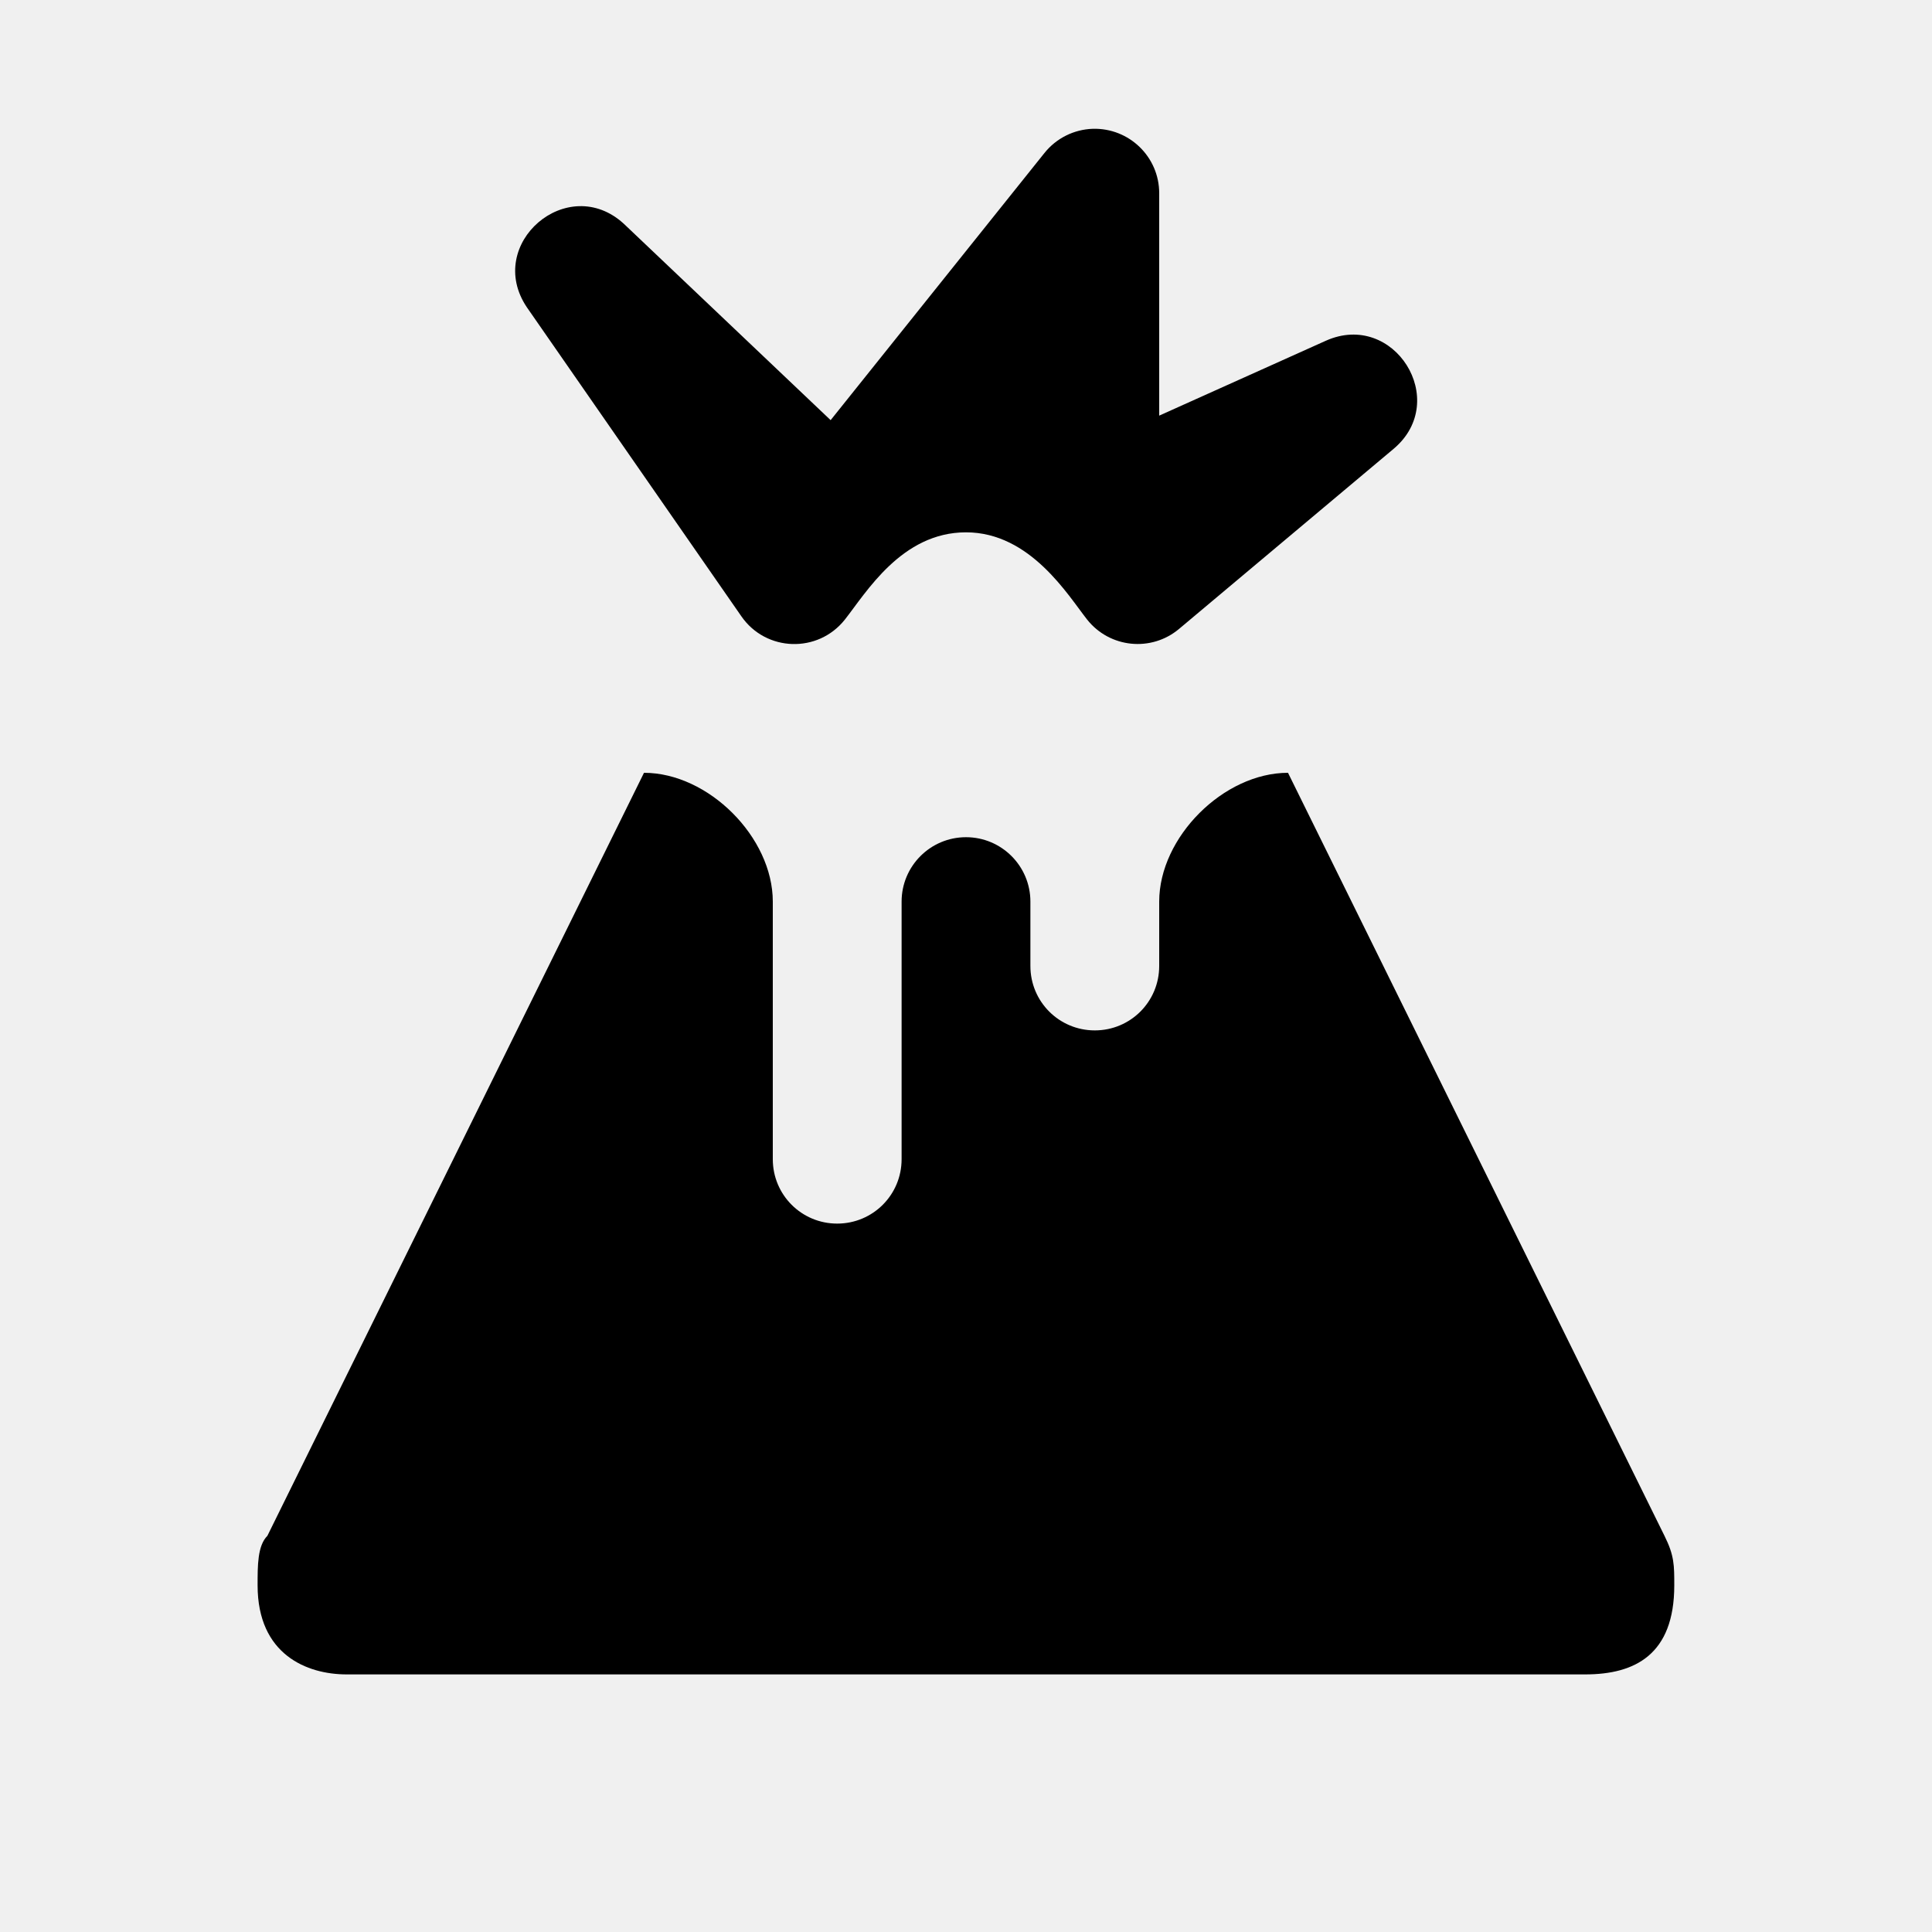
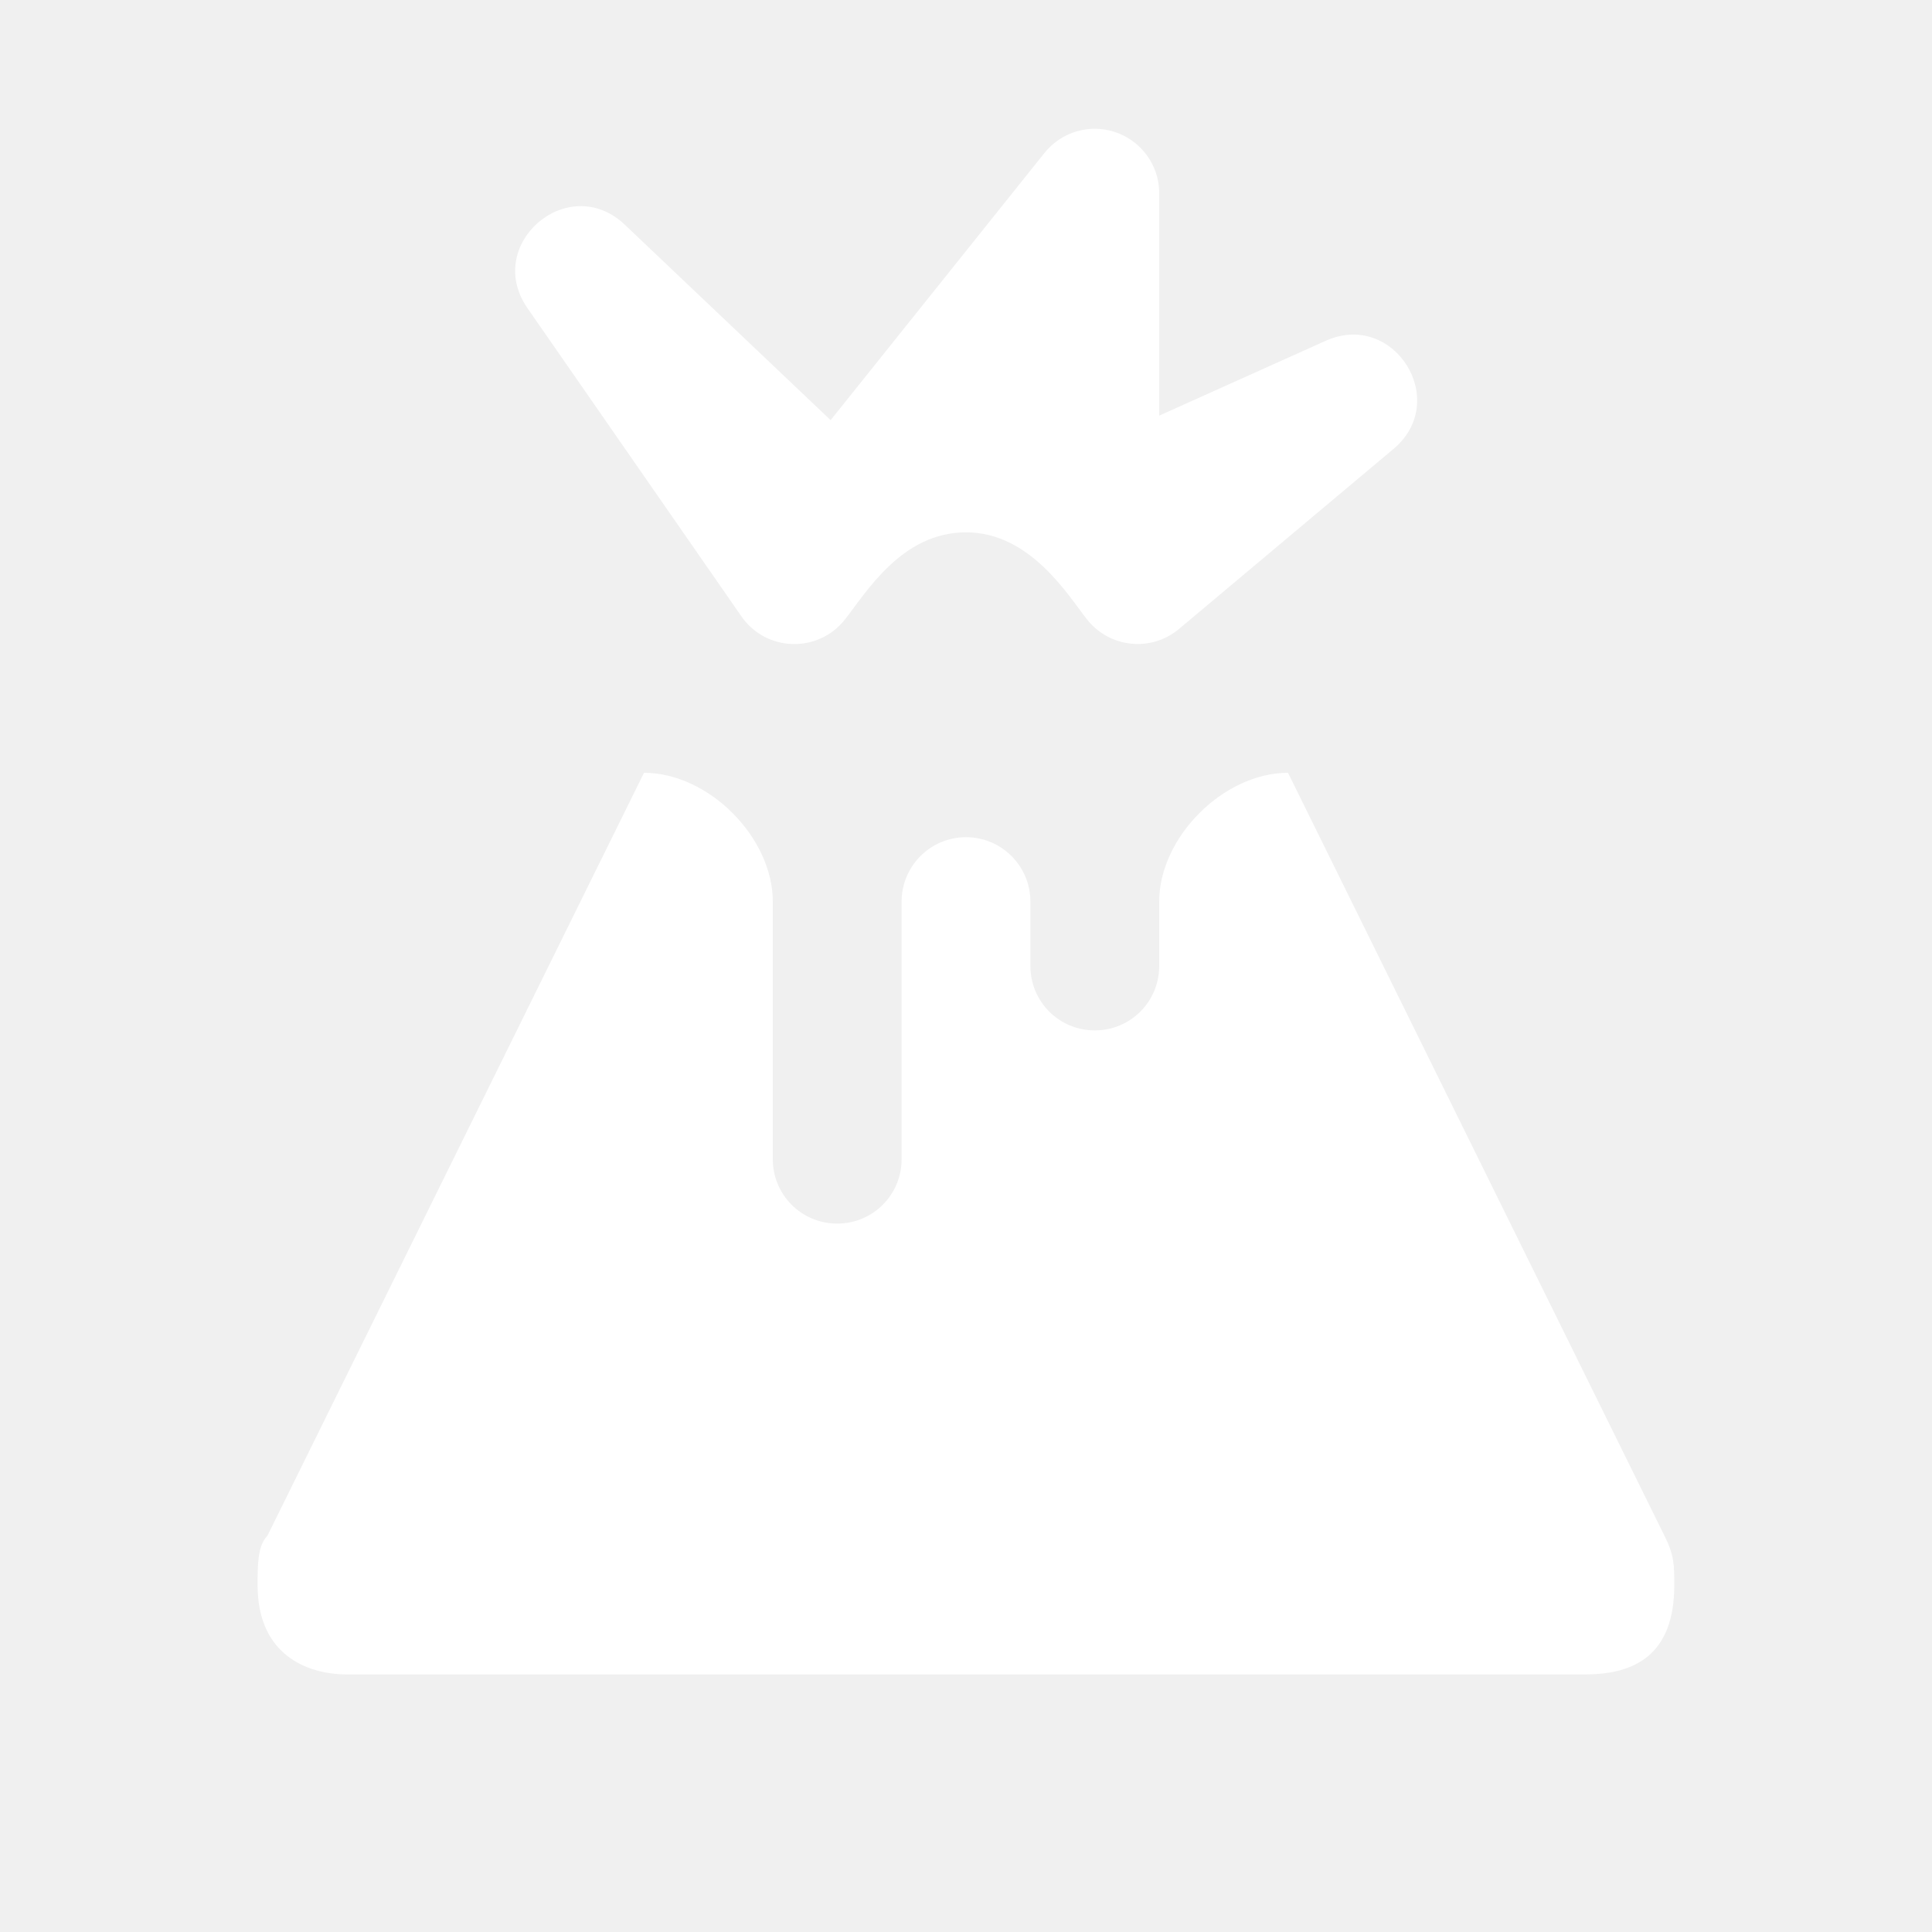
<svg xmlns="http://www.w3.org/2000/svg" width="15px" height="15px" viewBox="0 0 15 15" version="1.1" id="volcano">
-   <path id="path6447" d="M8.484,1  c-0.146,0.005-0.283,0.073-0.375,0.188L6.449,3.262L4.844,1.738C4.408,1.337,3.76,1.893,4.09,2.385l1.666,2.4  C5.947,5.061,6.35,5.074,6.559,4.811C6.725,4.601,7,4.133,7.5,4.133s0.793,0.491,0.941,0.678  c0.175,0.22,0.497,0.253,0.713,0.072l1.668-1.4c0.441-0.374,0.001-1.073-0.527-0.838L9,3.227V1.5  C9,1.218,8.767,0.992,8.484,1L8.484,1z M5,6L2.076,11.924C1.999,12.001,2,12.155,2,12.309  c0,0.538,0.384,0.691,0.691,0.691h9.617c0.385,0,0.691-0.153,0.691-0.691c0-0.154,0.001-0.231-0.076-0.385L10,6  c-0.5,0-1,0.5-1,1v0.5c0,0.277-0.223,0.5-0.5,0.5S8,7.777,8,7.5v-0.5c0-0.276-0.224-0.5-0.5-0.5S7,6.724,7,7v2  c0,0.277-0.223,0.5-0.5,0.5S6,9.277,6,9v-2C6,6.5,5.5,6,5,6z" />
+   <path fill="white" id="path6447" d="M8.484,1  c-0.146,0.005-0.283,0.073-0.375,0.188L6.449,3.262L4.844,1.738C4.408,1.337,3.76,1.893,4.09,2.385l1.666,2.4  C5.947,5.061,6.35,5.074,6.559,4.811C6.725,4.601,7,4.133,7.5,4.133s0.793,0.491,0.941,0.678  c0.175,0.22,0.497,0.253,0.713,0.072l1.668-1.4c0.441-0.374,0.001-1.073-0.527-0.838L9,3.227V1.5  C9,1.218,8.767,0.992,8.484,1L8.484,1z M5,6L2.076,11.924C1.999,12.001,2,12.155,2,12.309  c0,0.538,0.384,0.691,0.691,0.691h9.617c0.385,0,0.691-0.153,0.691-0.691c0-0.154,0.001-0.231-0.076-0.385L10,6  c-0.5,0-1,0.5-1,1v0.5c0,0.277-0.223,0.5-0.5,0.5S8,7.777,8,7.5v-0.5c0-0.276-0.224-0.5-0.5-0.5S7,6.724,7,7v2  c0,0.277-0.223,0.5-0.5,0.5S6,9.277,6,9v-2C6,6.5,5.5,6,5,6z" />
</svg>
